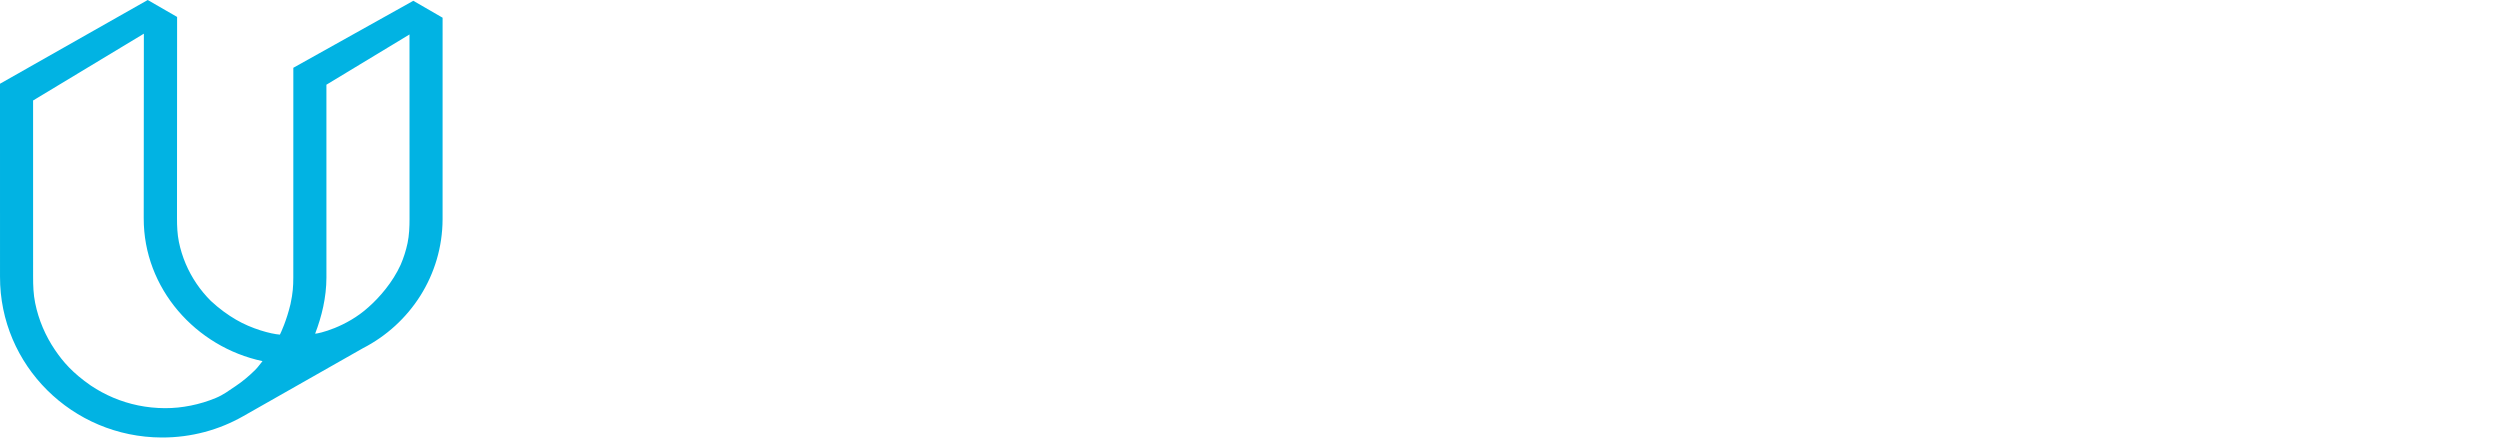
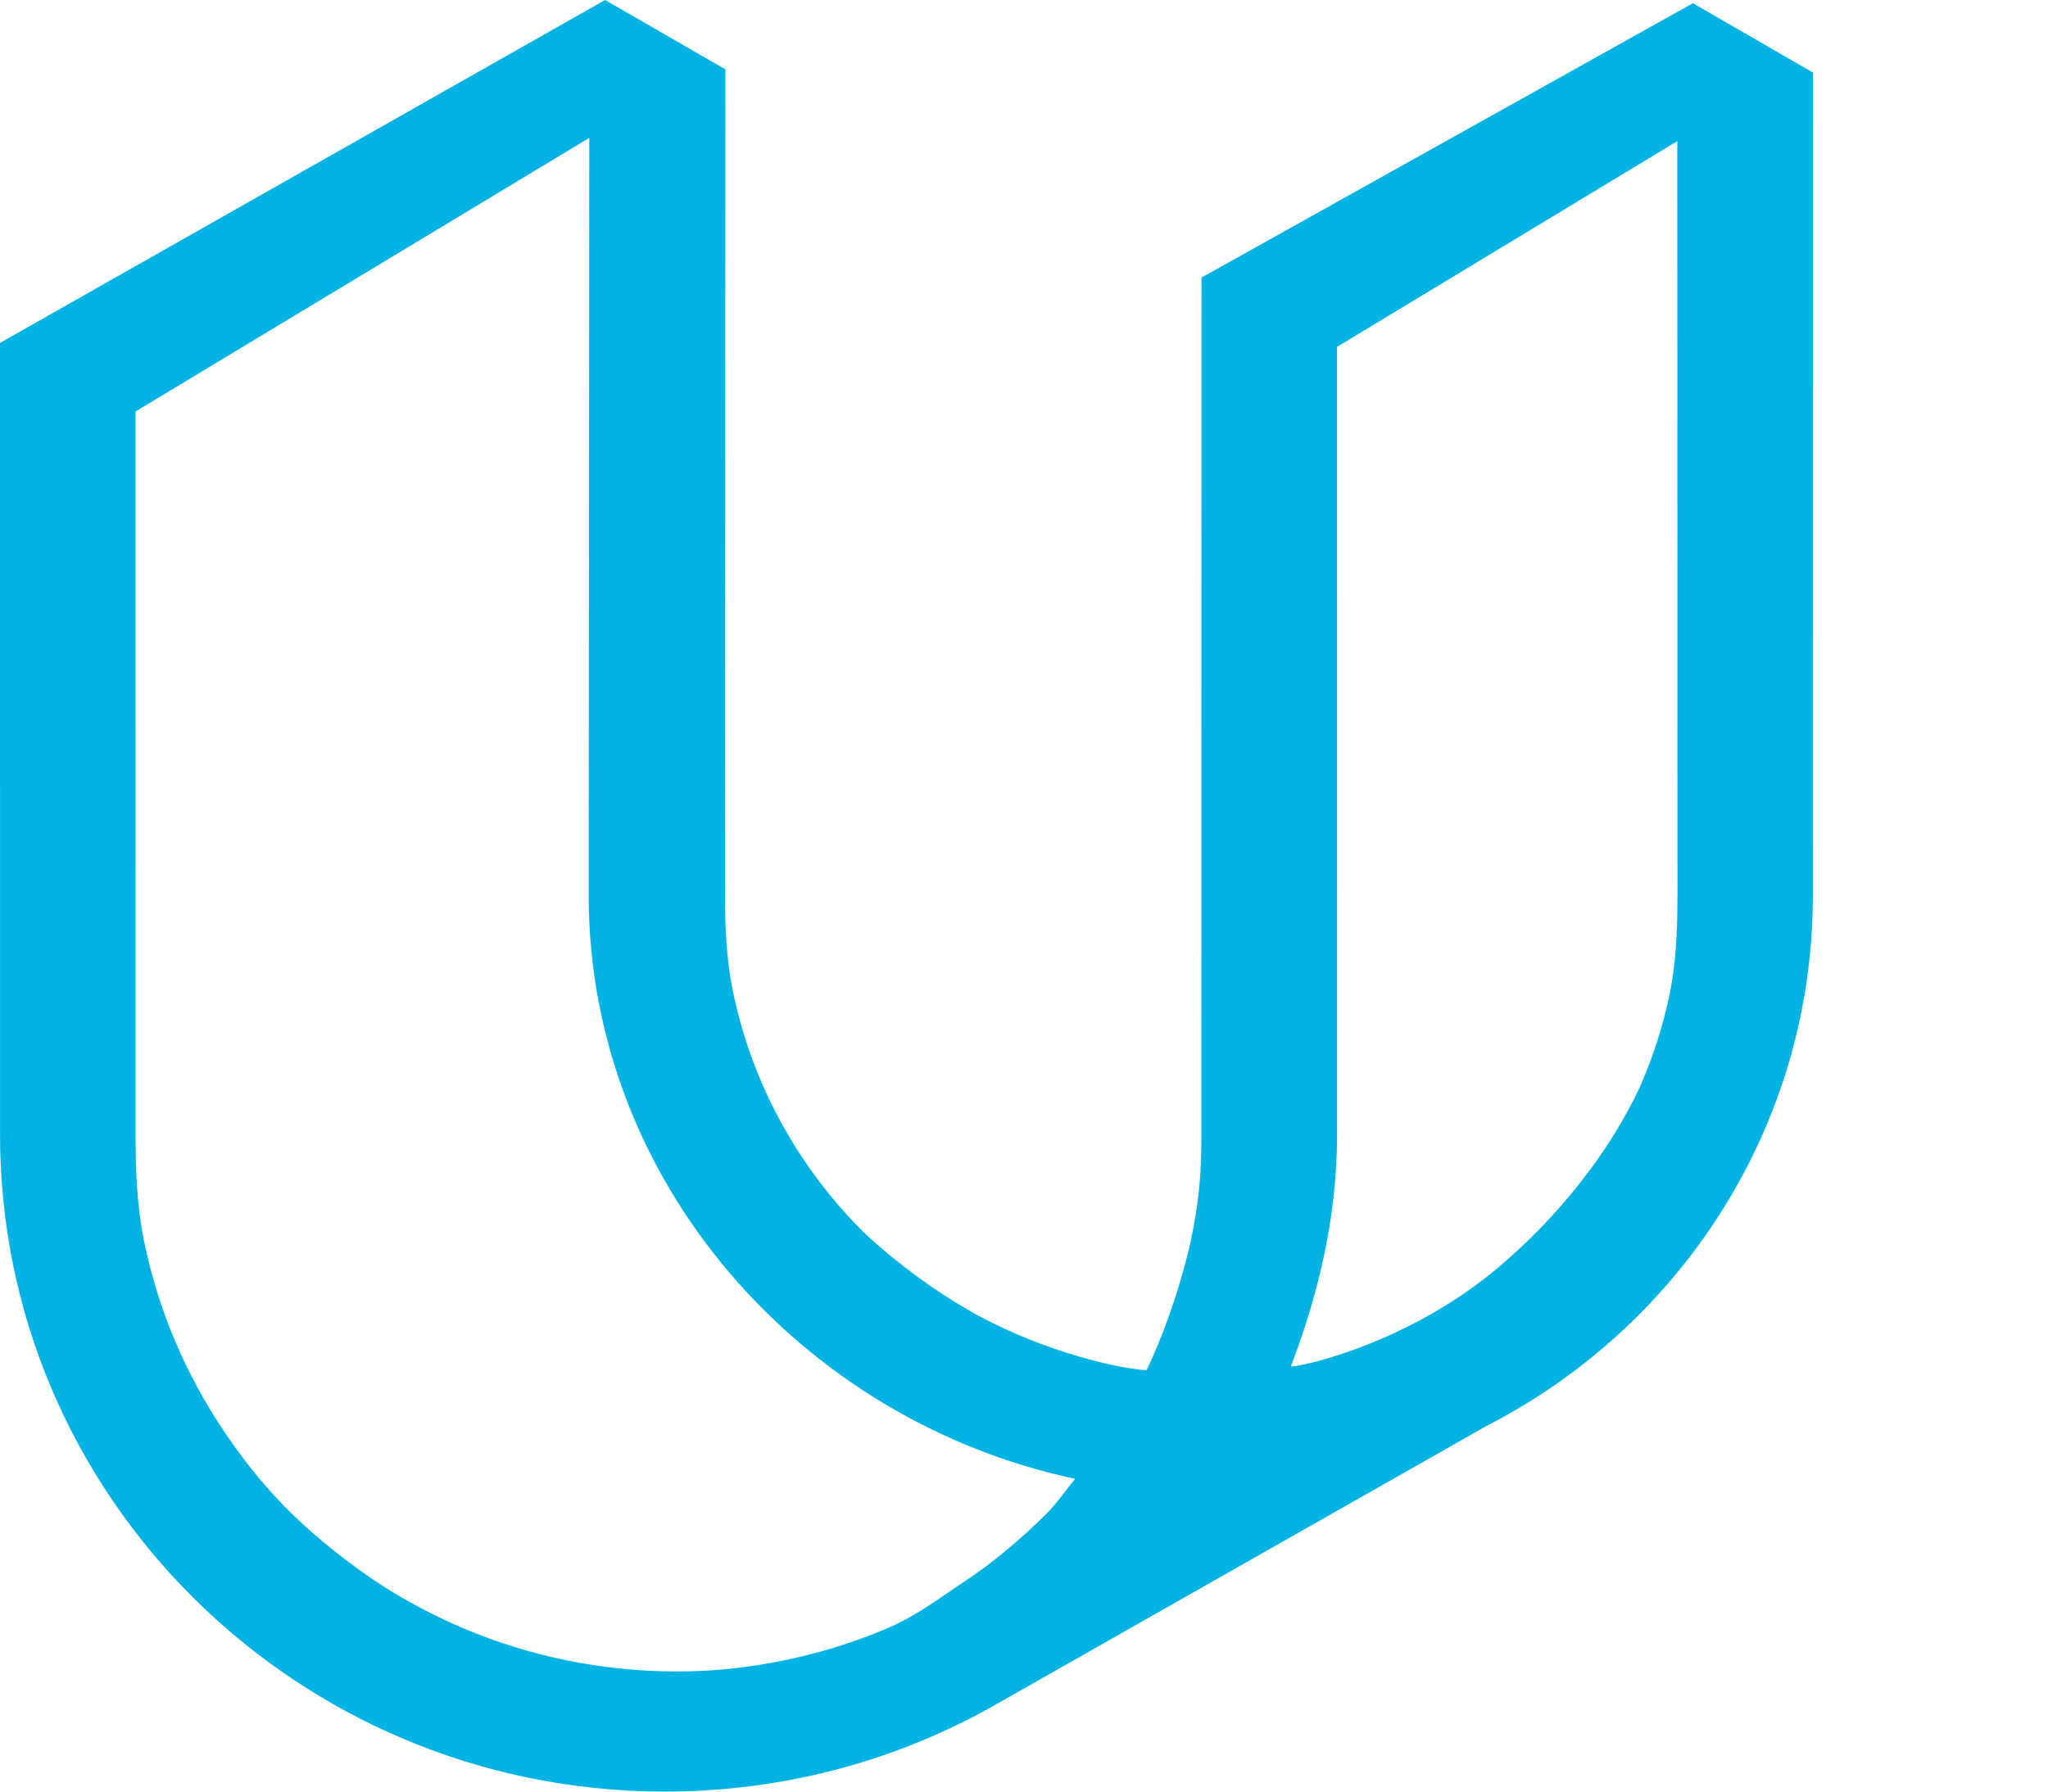
- <svg xmlns="http://www.w3.org/2000/svg" version="1.1" id="Layer_1" x="0px" y="0px" viewBox="0 0 200 35" style="enable-background:new 0 0 200 35;" xml:space="preserve">
+ <svg xmlns="http://www.w3.org/2000/svg" version="1.1" id="Layer_1" x="0px" y="0px" viewBox="0 0 40 35" style="enable-background:new 0 0 200 35;" xml:space="preserve">
  <style type="text/css">
	.st0{fill:#01B3E3;}
	.st1{fill:#2D3C49;}
</style>
  <g>
    <path id="mark_3_" class="st0" d="M11.818,0L0,6.699l0.001,15.43l0,0C-0.021,29.216,5.775,34.978,12.946,35   c2.371,0.007,4.596-0.614,6.512-1.706v0l9.573-5.436c3.776-1.936,6.362-5.83,6.376-10.326l0.001-16.115h0l0,0l-2.343-1.354   l-9.599,5.36l0.001,0.001l0,0L23.464,22.2c-0.002,0.714-0.034,1.236-0.222,2.118c-0.32,1.345-0.77,2.291-0.849,2.451   c-0.732-0.05-2.278-0.469-3.512-1.196c-0.616-0.354-1.349-0.879-2.01-1.497c-0.427-0.424-0.814-0.891-1.15-1.386   c-0.339-0.5-0.631-1.034-0.865-1.587c-0.239-0.563-0.422-1.152-0.544-1.75c-0.125-0.615-0.153-1.249-0.152-1.884h0l0.008-16.114   L11.818,0z M17.257,31.841c-0.641,0.266-1.311,0.469-1.993,0.605c-0.7,0.139-1.346,0.209-2.068,0.207   c-0.722-0.002-1.443-0.076-2.143-0.22c-0.681-0.14-1.35-0.347-1.989-0.617c-0.628-0.265-1.234-0.592-1.801-0.973   c-1.462-1.015-2.216-1.894-2.864-2.847c-0.382-0.562-0.709-1.163-0.974-1.785c-0.269-0.633-0.475-1.296-0.612-1.969   c-0.141-0.692-0.167-1.405-0.165-2.119L2.647,8.039l8.862-5.345l-0.011,14.768h0c-0.017,5.612,4.164,10.296,9.503,11.428   c-0.209,0.247-0.36,0.484-0.591,0.711c-0.483,0.474-1.004,0.918-1.568,1.292C18.273,31.27,17.886,31.58,17.257,31.841z   M32.607,19.436c-0.126,0.598-0.312,1.185-0.555,1.747c-0.644,1.412-1.692,2.612-2.568,3.385c-1.788,1.625-4.016,2.127-4.273,2.128   c0.536-1.4,0.897-2.9,0.903-4.485l0,0L26.113,6.777h0l6.647-4.02l0.003,14.768C32.761,18.16,32.736,18.821,32.607,19.436z" />
  </g>
</svg>
